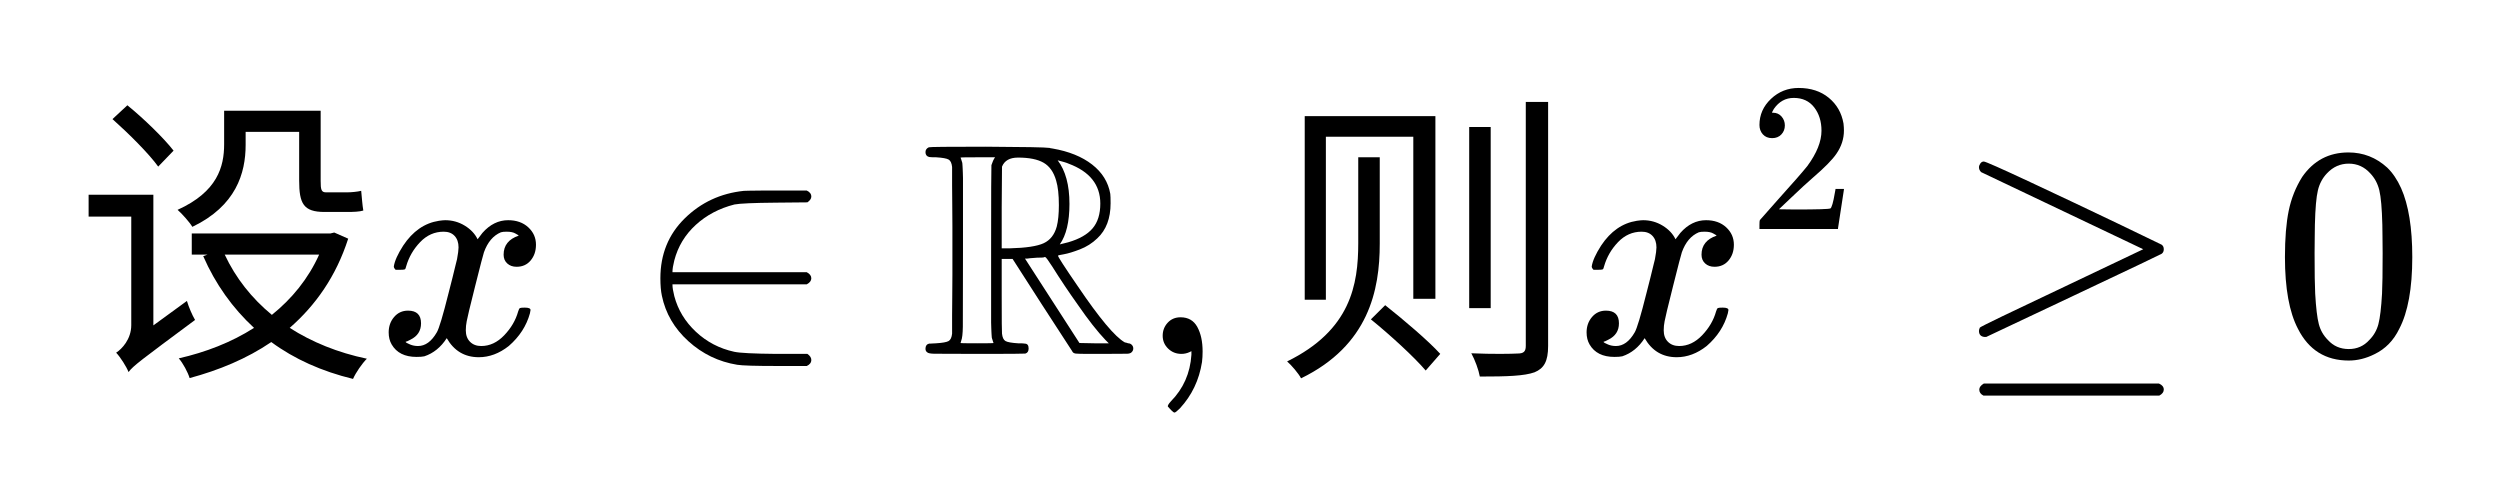
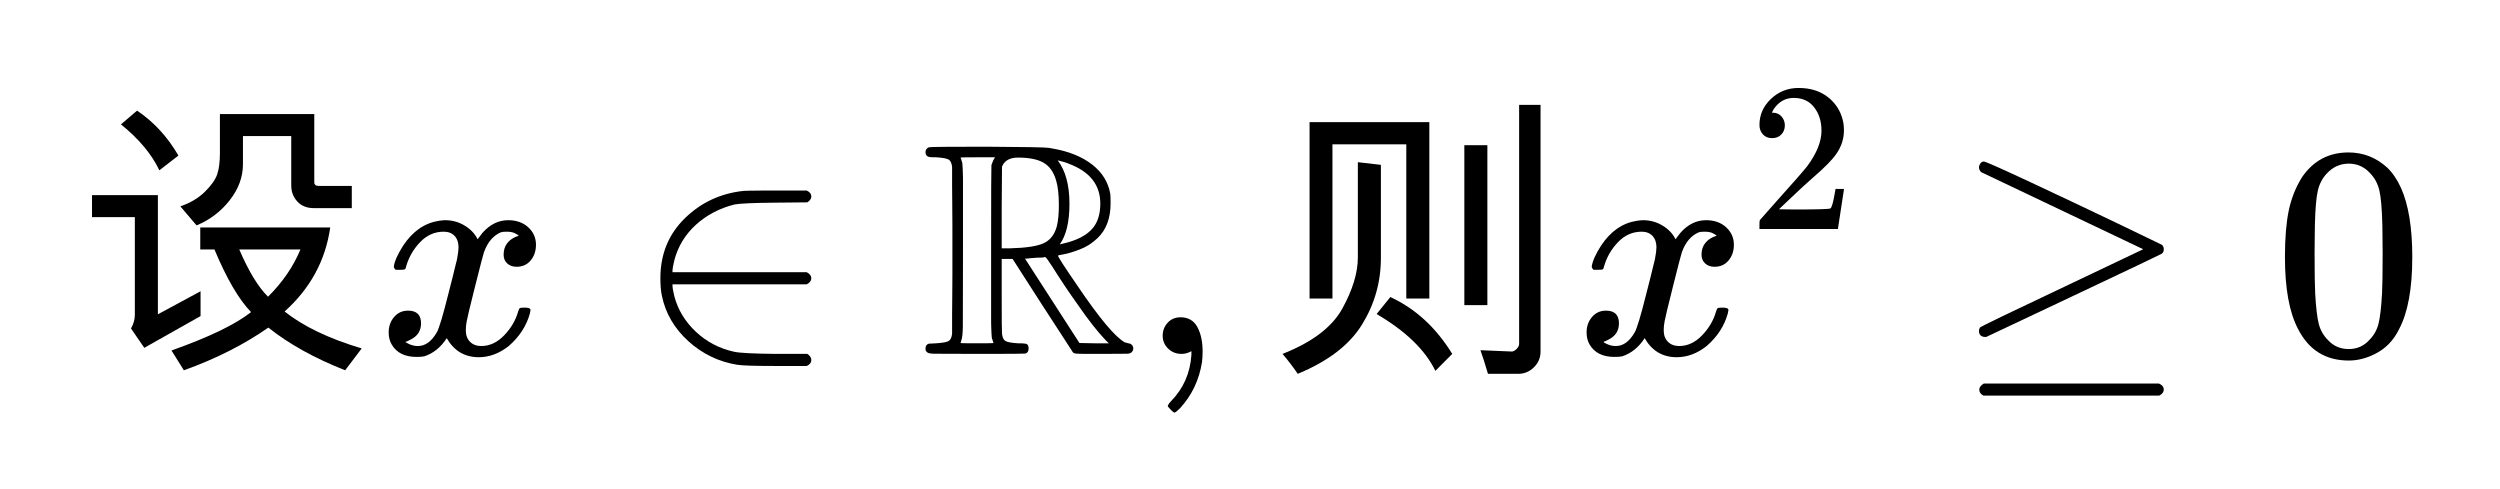
<svg xmlns="http://www.w3.org/2000/svg" viewBox="0 0 330.612 64.578" width="330.612" height="64.578">
-   <text x="10" y="46.8" font-family="sans-serif" font-size="40" font-weight="normal" font-style="normal" fill="rgba(0,0,0,1)" dominant-baseline="alphabetic">设</text>
+   <path d="M23.594 20.57 L21.074 22.523 Q19.551 19.32 15.996 16.448 L18.125 14.632 Q21.426 16.839 23.594 20.57 L23.594 20.57 Z M46.523 27.523 L41.484 27.523 Q40.137 27.523 39.326 26.654 Q38.516 25.784 38.516 24.515 L38.516 17.991 L32.129 17.991 L32.129 21.722 Q32.129 24.241 30.381 26.478 Q28.633 28.714 25.996 29.808 L23.848 27.288 Q25.801 26.624 27.07 25.384 Q28.34 24.144 28.711 23.089 Q29.082 22.034 29.082 20.237 L29.082 15.081 L41.562 15.081 L41.562 24.124 Q41.562 24.593 42.207 24.593 L46.523 24.593 L46.523 27.523 L46.523 27.523 Z M26.523 41.8 L19.082 45.999 L17.324 43.441 Q17.832 42.542 17.832 41.644 L17.832 28.714 L12.168 28.714 L12.168 25.804 L20.879 25.804 L20.879 41.566 L26.523 38.519 L26.523 41.8 L26.523 41.8 Z M47.832 46.077 L45.645 48.968 Q39.551 46.566 35.488 43.323 Q30.645 46.702 24.316 48.968 L22.676 46.351 Q30.117 43.714 33.203 41.273 Q30.801 38.812 28.359 32.991 L26.484 32.991 L26.484 30.081 L43.672 30.081 Q42.734 36.624 37.637 41.195 Q41.348 44.144 47.832 46.077 L47.832 46.077 Z M39.727 32.991 L31.641 32.991 Q33.516 37.347 35.449 39.241 Q38.359 36.331 39.727 32.991 L39.727 32.991 Z" fill="rgba(0,0,0,1)" fill-rule="nonzero" stroke="none" />
  <path d="M52.32 35.68 Q52.08 35.44 52.08 35.24 Q52.24 34.16 53.32 32.48 Q55.2 29.64 58.04 29.2 Q58.6 29.12 58.88 29.12 Q60.28 29.12 61.46 29.84 Q62.64 30.56 63.16 31.64 Q63.68 30.96 63.8 30.8 Q65.28 29.12 67.2 29.12 Q68.84 29.12 69.86 30.06 Q70.88 31 70.88 32.36 Q70.88 33.6 70.18 34.44 Q69.48 35.28 68.32 35.28 Q67.56 35.28 67.08 34.84 Q66.6 34.4 66.6 33.68 Q66.6 31.84 68.6 31.16 Q68.6 31.12 68.16 30.88 Q67.76 30.64 67 30.64 Q66.48 30.64 66.24 30.72 Q64.72 31.36 64 33.36 Q63.88 33.68 62.84 37.82 Q61.8 41.96 61.72 42.48 Q61.6 43.08 61.6 43.68 Q61.6 44.64 62.16 45.2 Q62.72 45.76 63.64 45.76 Q65.32 45.76 66.68 44.34 Q68.04 42.92 68.52 41.2 Q68.64 40.8 68.76 40.74 Q68.88 40.68 69.4 40.68 Q70.16 40.68 70.16 41 Q70.16 41.04 70.08 41.44 Q69.4 43.92 67.28 45.76 Q65.4 47.24 63.32 47.24 Q60.52 47.24 59.08 44.72 Q57.92 46.52 56.12 47.12 Q55.76 47.2 55.08 47.2 Q52.76 47.2 51.8 45.56 Q51.4 44.88 51.4 43.96 Q51.4 42.76 52.12 41.92 Q52.84 41.08 53.96 41.08 Q55.68 41.08 55.68 42.76 Q55.68 44.24 54.28 44.92 Q54.2 44.96 54.08 45.02 Q53.96 45.08 53.88 45.12 Q53.8 45.16 53.76 45.16 L53.64 45.2 Q53.64 45.32 54.24 45.56 Q54.72 45.76 55.28 45.76 Q56.72 45.76 57.76 43.96 Q58.2 43.24 59.32 38.76 Q59.56 37.84 59.84 36.72 Q60.12 35.6 60.26 35 Q60.4 34.4 60.44 34.28 Q60.64 33.2 60.64 32.72 Q60.64 31.76 60.12 31.2 Q59.6 30.64 58.68 30.64 Q56.88 30.64 55.56 32.02 Q54.24 33.4 53.72 35.2 Q53.64 35.56 53.54 35.62 Q53.44 35.68 52.88 35.68 L52.32 35.68 L52.32 35.68 Z" fill="rgba(0,0,0,1)" fill-rule="nonzero" stroke="none" />
  <path d="M87.332 36.8 Q87.332 32.04 90.552 28.88 Q93.772 25.72 98.372 25.24 Q98.412 25.24 99.052 25.22 Q99.692 25.2 100.732 25.2 Q101.772 25.2 102.732 25.2 L106.692 25.2 Q107.292 25.48 107.292 26 Q107.292 26.4 106.772 26.76 L102.612 26.8 Q98.172 26.84 97.132 27.04 Q94.132 27.8 92.012 29.74 Q89.892 31.68 89.172 34.44 Q88.932 35.4 88.932 35.92 L88.932 36 L106.692 36 Q107.292 36.32 107.292 36.8 Q107.292 37.28 106.692 37.6 L88.932 37.6 L88.932 37.68 Q88.932 38.2 89.172 39.16 Q89.892 41.88 92.032 43.88 Q94.172 45.88 97.092 46.52 Q98.172 46.76 102.612 46.8 L106.772 46.8 Q107.292 47.16 107.292 47.6 Q107.292 48.12 106.692 48.4 L102.812 48.4 Q98.452 48.4 97.492 48.24 Q93.812 47.64 91.032 45.12 Q88.252 42.6 87.532 39.12 Q87.332 38.2 87.332 36.8 L87.332 36.8 Z" fill="rgba(0,0,0,1)" fill-rule="nonzero" stroke="none" />
  <path d="M122.83 19.48 Q122.95 19.4 130.31 19.4 Q138.03 19.44 138.79 19.56 Q138.87 19.6 139.19 19.64 Q142.43 20.2 144.43 21.76 Q146.43 23.32 146.83 25.64 Q146.87 25.96 146.87 26.88 Q146.87 29.88 145.11 31.52 Q144.11 32.48 142.81 32.98 Q141.51 33.48 140.71 33.62 Q139.91 33.76 139.91 33.8 Q139.91 34.04 142.55 37.88 Q146.83 44.2 148.75 45.28 Q148.83 45.28 148.95 45.32 Q149.15 45.4 149.19 45.4 Q149.47 45.4 149.67 45.6 Q149.87 45.8 149.87 46.08 Q149.87 46.36 149.67 46.56 Q149.51 46.76 149.07 46.78 Q148.63 46.8 145.79 46.8 L144.11 46.8 Q142.59 46.8 142.27 46.76 Q141.95 46.72 141.83 46.52 Q141.79 46.48 141.79 46.44 Q141.75 46.4 137.79 40.28 L133.91 34.24 L132.47 34.24 L132.47 39.04 Q132.47 43.96 132.51 44.12 Q132.59 44.88 132.97 45.1 Q133.35 45.32 134.63 45.4 Q135.43 45.4 135.51 45.44 Q136.03 45.44 136.03 46.08 Q136.03 46.64 135.59 46.76 Q135.51 46.8 129.23 46.8 Q124.27 46.8 123.53 46.78 Q122.79 46.76 122.63 46.6 Q122.39 46.44 122.39 46.12 Q122.39 45.56 122.87 45.44 Q122.91 45.44 123.05 45.44 Q123.19 45.44 123.39 45.42 Q123.59 45.4 123.79 45.4 Q125.07 45.32 125.45 45.1 Q125.83 44.88 125.91 44.12 Q125.91 44.08 125.91 43.44 Q125.91 42.8 125.91 41.7 Q125.91 40.6 125.93 39.28 Q125.95 37.96 125.95 36.3 Q125.95 34.64 125.95 33.12 Q125.95 31.6 125.95 29.94 Q125.95 28.28 125.93 26.94 Q125.91 25.6 125.91 24.52 Q125.91 23.44 125.91 22.78 Q125.91 22.12 125.91 22.08 Q125.83 21.32 125.45 21.1 Q125.07 20.88 123.79 20.8 Q123.59 20.8 123.39 20.8 Q123.19 20.8 123.05 20.78 Q122.91 20.76 122.87 20.76 Q122.39 20.64 122.39 20.12 Q122.39 19.68 122.83 19.48 L122.83 19.48 Z M131.39 45.36 Q131.35 45.28 131.31 45.14 Q131.27 45 131.25 44.94 Q131.23 44.88 131.19 44.76 Q131.15 44.64 131.15 44.52 Q131.15 44.4 131.13 44.24 Q131.11 44.08 131.11 43.86 Q131.11 43.64 131.09 43.36 Q131.07 43.08 131.07 42.66 Q131.07 42.24 131.07 41.78 Q131.07 41.32 131.07 40.64 L131.07 33 Q131.07 22.08 131.11 21.84 Q131.31 21.2 131.59 20.8 L129.31 20.8 Q127.03 20.8 127.03 20.84 Q127.07 20.92 127.11 21.06 Q127.15 21.2 127.17 21.26 Q127.19 21.32 127.23 21.44 Q127.27 21.56 127.27 21.68 Q127.27 21.8 127.29 21.96 Q127.31 22.12 127.31 22.34 Q127.31 22.56 127.33 22.84 Q127.35 23.12 127.35 23.54 Q127.35 23.96 127.35 24.42 Q127.35 24.88 127.35 25.56 L127.35 33.12 Q127.35 41.8 127.33 43.2 Q127.31 44.6 127.11 45.08 L127.03 45.36 Q127.03 45.4 129.23 45.4 Q131.39 45.4 131.39 45.36 L131.39 45.36 Z M139.67 23.88 Q139.19 22.2 138.01 21.52 Q136.83 20.84 134.63 20.84 Q132.99 20.84 132.51 22.04 L132.47 27.44 L132.47 32.84 L133.55 32.84 Q136.75 32.76 138.03 32.16 Q139.31 31.56 139.75 29.96 Q140.03 28.88 140.03 27.12 Q140.03 25.08 139.67 23.88 L139.67 23.88 Z M139.87 21.2 Q141.43 23.24 141.43 26.96 Q141.43 30.52 140.15 32.32 Q140.71 32.2 141.27 32.04 Q143.47 31.4 144.49 30.2 Q145.51 29 145.51 26.92 Q145.51 23.2 141.31 21.64 Q141.15 21.56 140.75 21.44 Q140.35 21.32 140.31 21.32 L139.87 21.2 L139.87 21.2 Z M139.15 35.24 Q138.35 34 138.23 34 L138.11 34 Q138.11 34.08 137.11 34.08 Q135.95 34.16 135.83 34.2 L135.55 34.2 L142.75 45.36 L144.71 45.4 L146.63 45.4 L146.19 44.96 Q144.59 43.28 142.55 40.32 Q140.75 37.8 139.15 35.24 L139.15 35.24 Z" fill="rgba(0,0,0,1)" fill-rule="nonzero" stroke="none" />
  <path d="M153.759 44.4 Q153.759 43.4 154.419 42.68 Q155.079 41.96 156.119 41.96 Q157.639 41.96 158.339 43.24 Q159.039 44.52 159.039 46.48 Q159.039 47.24 158.959 47.88 Q158.399 51.44 156.039 54 Q155.479 54.56 155.319 54.56 Q155.199 54.56 154.879 54.24 Q154.559 53.92 154.439 53.76 Q154.399 53.56 154.839 53.08 Q157.319 50.56 157.559 46.92 L157.559 46.44 Q157.519 46.44 157.319 46.56 Q156.799 46.8 156.239 46.8 Q155.199 46.8 154.479 46.1 Q153.759 45.4 153.759 44.4 L153.759 44.4 Z" fill="rgba(0,0,0,1)" fill-rule="nonzero" stroke="none" />
-   <text x="168.417" y="46.8" font-family="sans-serif" font-size="40" font-weight="normal" font-style="normal" fill="rgba(0,0,0,1)" dominant-baseline="alphabetic">则</text>
+   <path d="M203.729 46.487 Q203.729 47.718 202.85 48.577 Q201.972 49.437 200.78 49.437 L196.776 49.437 Q196.249 47.64 195.78 46.312 L199.94 46.487 Q200.214 46.487 200.556 46.155 Q200.897 45.823 200.897 45.472 L200.897 13.87 L203.729 13.87 L203.729 46.487 L203.729 46.487 Z M189.022 39.476 L185.975 39.476 L185.975 19.085 L176.21 19.085 L176.21 39.476 L173.183 39.476 L173.183 16.155 L189.022 16.155 L189.022 39.476 L189.022 39.476 Z M196.698 40.355 L193.651 40.355 L193.651 19.202 L196.698 19.202 L196.698 40.355 L196.698 40.355 Z M182.616 34.124 Q182.616 38.87 180.126 42.913 Q177.636 46.956 171.62 49.437 Q170.78 48.187 169.608 46.8 Q175.487 44.495 177.528 40.784 Q179.569 37.073 179.569 34.046 L179.569 21.448 L182.616 21.8 L182.616 34.124 L182.616 34.124 Z M192.05 46.8 L189.823 49.046 Q187.811 44.905 182.05 41.527 L183.866 39.28 Q188.847 41.585 192.05 46.8 L192.05 46.8 Z" fill="rgba(0,0,0,1)" fill-rule="nonzero" stroke="none" />
  <path d="M210.737 35.68 Q210.497 35.44 210.497 35.24 Q210.657 34.16 211.737 32.48 Q213.617 29.64 216.457 29.2 Q217.017 29.12 217.297 29.12 Q218.697 29.12 219.877 29.84 Q221.057 30.56 221.577 31.64 Q222.097 30.96 222.217 30.8 Q223.697 29.12 225.617 29.12 Q227.257 29.12 228.277 30.06 Q229.297 31 229.297 32.36 Q229.297 33.6 228.597 34.44 Q227.897 35.28 226.737 35.28 Q225.977 35.28 225.497 34.84 Q225.017 34.4 225.017 33.68 Q225.017 31.84 227.017 31.16 Q227.017 31.12 226.577 30.88 Q226.177 30.64 225.417 30.64 Q224.897 30.64 224.657 30.72 Q223.137 31.36 222.417 33.36 Q222.297 33.68 221.257 37.82 Q220.217 41.96 220.137 42.48 Q220.017 43.08 220.017 43.68 Q220.017 44.64 220.577 45.2 Q221.137 45.76 222.057 45.76 Q223.737 45.76 225.097 44.34 Q226.457 42.92 226.937 41.2 Q227.057 40.8 227.177 40.74 Q227.297 40.68 227.817 40.68 Q228.577 40.68 228.577 41 Q228.577 41.04 228.497 41.44 Q227.817 43.92 225.697 45.76 Q223.817 47.24 221.737 47.24 Q218.937 47.24 217.497 44.72 Q216.337 46.52 214.537 47.12 Q214.177 47.2 213.497 47.2 Q211.177 47.2 210.217 45.56 Q209.817 44.88 209.817 43.96 Q209.817 42.76 210.537 41.92 Q211.257 41.08 212.377 41.08 Q214.097 41.08 214.097 42.76 Q214.097 44.24 212.697 44.92 Q212.617 44.96 212.497 45.02 Q212.377 45.08 212.297 45.12 Q212.217 45.16 212.177 45.16 L212.057 45.2 Q212.057 45.32 212.657 45.56 Q213.137 45.76 213.697 45.76 Q215.137 45.76 216.177 43.96 Q216.617 43.24 217.737 38.76 Q217.977 37.84 218.257 36.72 Q218.537 35.6 218.677 35 Q218.817 34.4 218.857 34.28 Q219.057 33.2 219.057 32.72 Q219.057 31.76 218.537 31.2 Q218.017 30.64 217.097 30.64 Q215.297 30.64 213.977 32.02 Q212.657 33.4 212.137 35.2 Q212.057 35.56 211.957 35.62 Q211.857 35.68 211.297 35.68 L210.737 35.68 L210.737 35.68 Z" fill="rgba(0,0,0,1)" fill-rule="nonzero" stroke="none" />
  <path d="M234.358 18.268 Q233.574 18.268 233.126 17.764 Q232.678 17.26 232.678 16.532 Q232.678 14.516 234.204 13.074 Q235.73 11.632 237.858 11.632 Q240.266 11.632 241.848 12.934 Q243.43 14.236 243.794 16.336 Q243.85 16.84 243.85 17.26 Q243.85 18.884 242.87 20.312 Q242.086 21.488 239.706 23.532 Q238.698 24.4 236.906 26.108 L235.254 27.676 L237.382 27.704 Q241.778 27.704 242.058 27.564 Q242.17 27.536 242.338 26.976 Q242.45 26.668 242.73 25.072 L242.73 24.988 L243.85 24.988 L243.85 25.072 L243.066 30.196 L243.066 30.28 L232.678 30.28 L232.678 29.748 Q232.678 29.188 232.734 29.104 Q232.762 29.048 235.086 26.444 Q238.138 23.056 239.006 21.964 Q240.882 19.416 240.882 17.288 Q240.882 15.44 239.916 14.194 Q238.95 12.948 237.214 12.948 Q235.59 12.948 234.582 14.404 Q234.526 14.516 234.414 14.712 Q234.33 14.852 234.33 14.88 Q234.33 14.908 234.47 14.908 Q235.17 14.908 235.604 15.412 Q236.038 15.916 236.038 16.588 Q236.038 17.288 235.576 17.778 Q235.114 18.268 234.358 18.268 L234.358 18.268 Z" fill="rgba(0,0,0,1)" fill-rule="nonzero" stroke="none" />
  <path d="M261.709 22.12 Q261.709 21.88 261.889 21.62 Q262.069 21.36 262.349 21.36 Q262.669 21.36 268.529 24.1 Q274.389 26.84 280.109 29.58 Q285.829 32.32 285.869 32.36 Q286.149 32.56 286.149 32.96 Q286.149 33.36 285.869 33.56 Q285.789 33.64 274.189 39.12 L262.669 44.56 L262.429 44.56 Q261.709 44.48 261.709 43.76 Q261.709 43.56 261.829 43.32 Q261.989 43.12 273.509 37.68 L283.429 32.96 L261.989 22.76 Q261.709 22.48 261.709 22.12 L261.709 22.12 Z M261.749 51.52 Q261.749 51.08 262.349 50.72 L285.509 50.72 Q286.149 51 286.149 51.52 Q286.149 52 285.549 52.32 L262.309 52.32 Q261.749 52.04 261.749 51.52 L261.749 51.52 Z" fill="rgba(0,0,0,1)" fill-rule="nonzero" stroke="none" />
  <path d="M304.452 23.4 Q306.691 20.16 310.572 20.16 Q313.492 20.16 315.691 22.16 Q316.772 23.2 317.532 24.88 Q319.012 28.2 319.012 34 Q319.012 40.2 317.292 43.48 Q316.172 45.8 314.012 46.84 Q312.332 47.68 310.612 47.68 Q306.012 47.68 303.892 43.48 Q302.172 40.2 302.172 34 Q302.172 30.28 302.672 27.86 Q303.172 25.44 304.452 23.4 L304.452 23.4 Z M313.452 22.92 Q312.292 21.64 310.612 21.64 Q308.932 21.64 307.732 22.92 Q306.852 23.84 306.532 25.16 Q306.212 26.48 306.132 29.72 Q306.132 29.96 306.112 31.28 Q306.092 32.6 306.092 33.48 Q306.092 37.32 306.172 38.84 Q306.332 41.64 306.652 42.86 Q306.971 44.08 307.852 44.96 Q308.932 46.16 310.612 46.16 Q312.252 46.16 313.332 44.96 Q314.212 44.08 314.532 42.86 Q314.852 41.64 315.012 38.84 Q315.092 37.32 315.092 33.48 Q315.092 32.6 315.072 31.28 Q315.052 29.96 315.052 29.72 Q314.971 26.48 314.652 25.16 Q314.332 23.84 313.452 22.92 L313.452 22.92 Z" fill="rgba(0,0,0,1)" fill-rule="nonzero" stroke="none" />
</svg>
